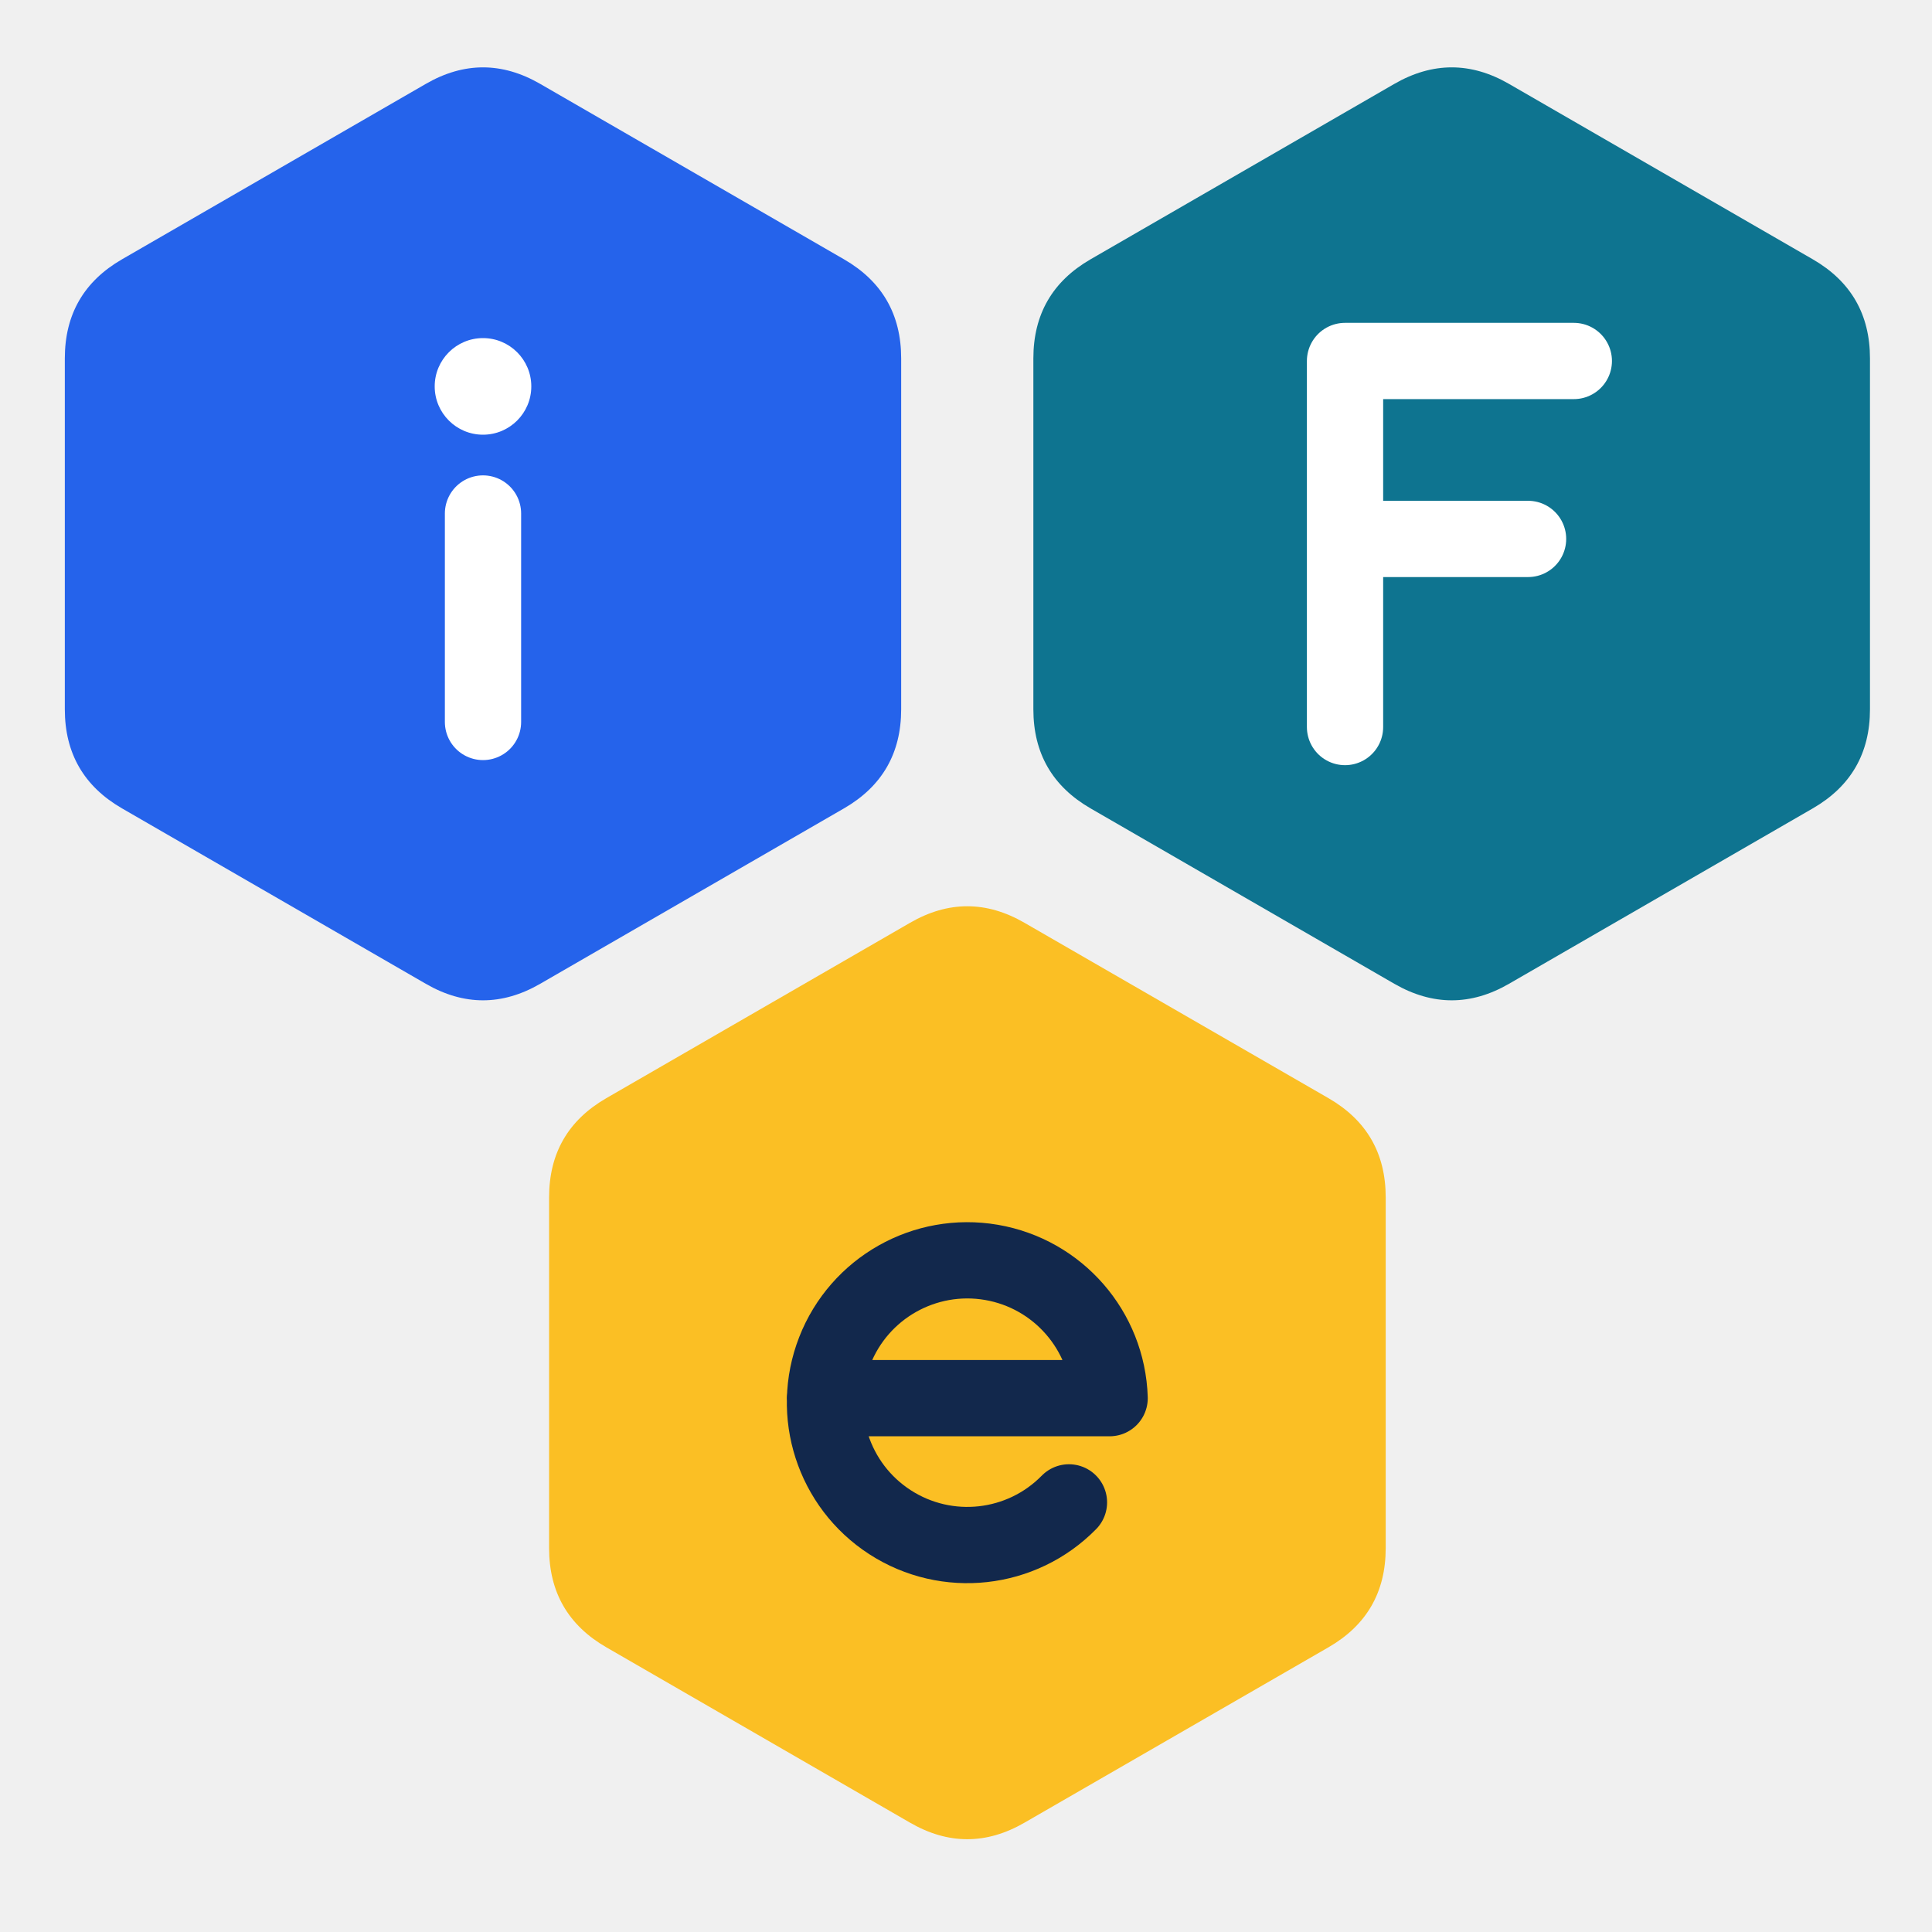
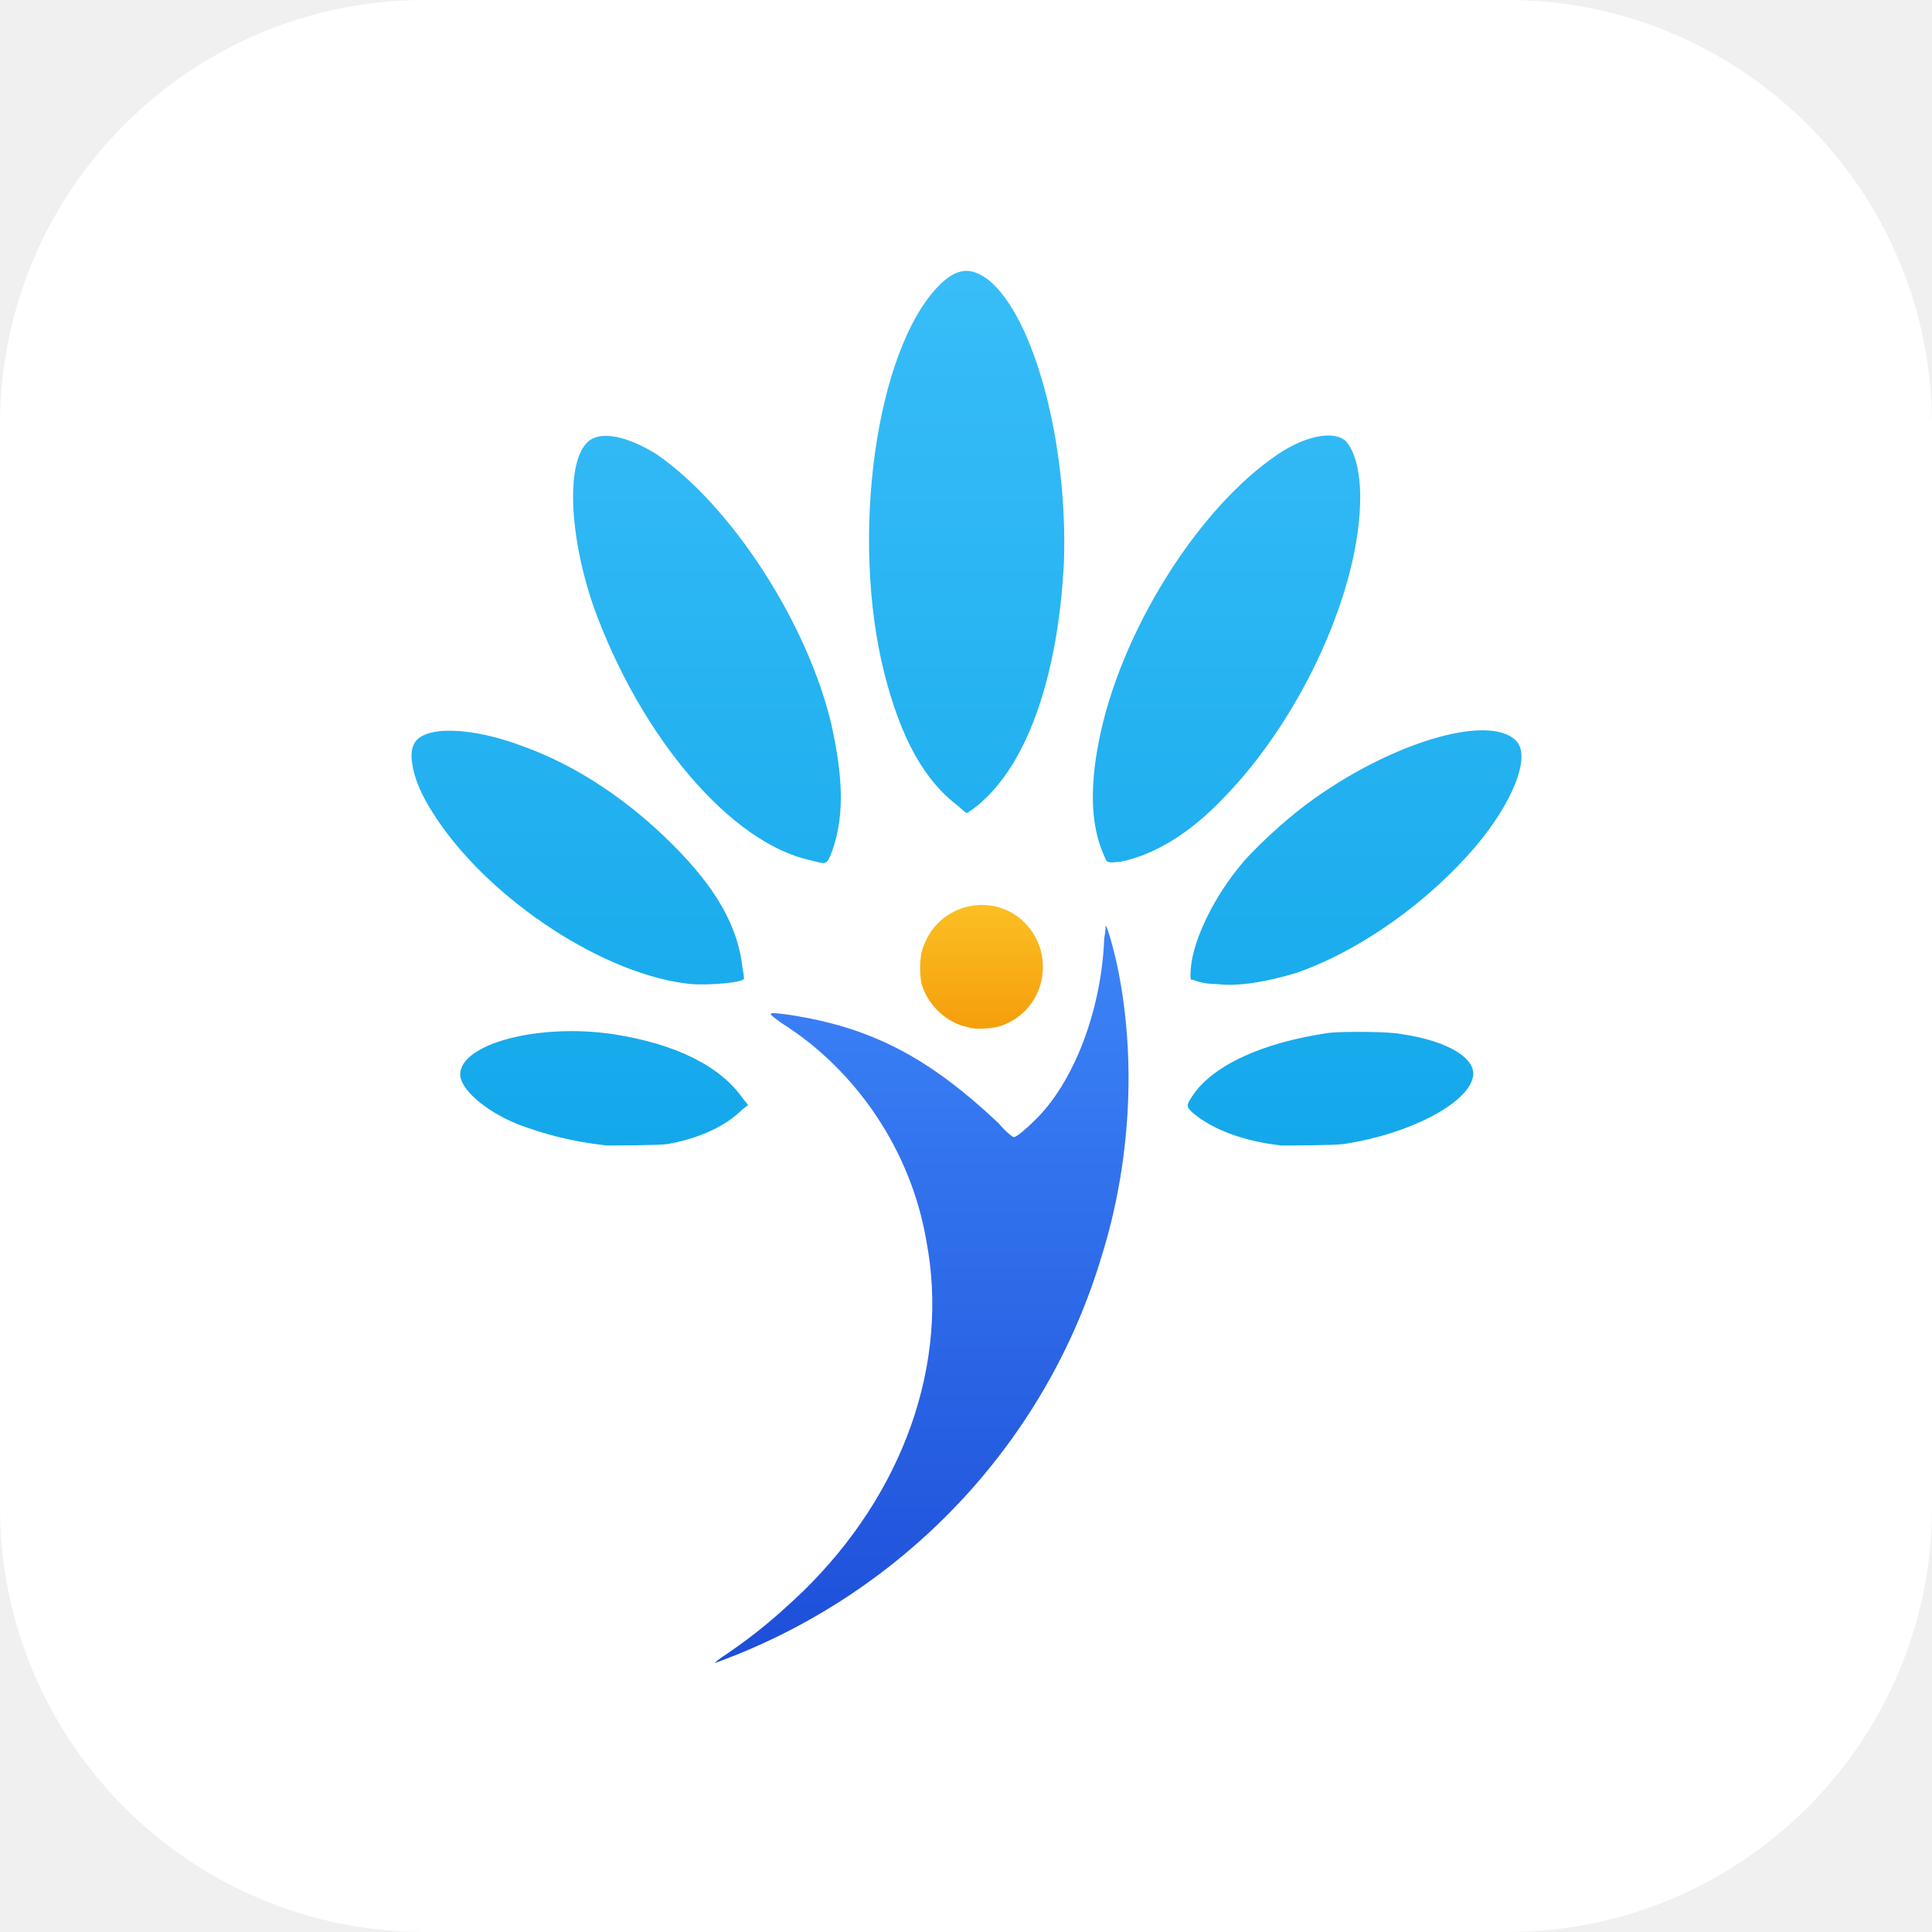
- <svg xmlns="http://www.w3.org/2000/svg" viewBox="2 1 76 76">
-   <path d="M18.75 4.30Q21.00 3.00 23.25 4.30L35.20 11.20Q37.45 12.50 37.45 15.10L37.45 28.90Q37.45 31.50 35.20 32.80L23.25 39.70Q21.00 41.00 18.75 39.70L6.80 32.80Q4.55 31.50 4.55 28.90L4.55 15.10Q4.55 12.50 6.80 11.20Z" fill="#2563eb" />
-   <g transform="translate(21.00 22.40)" fill="none" stroke="#ffffff" stroke-width="3.0" stroke-linecap="round" stroke-linejoin="round">
-     <path d="M0 -1.2V7" />
-     <circle cx="0" cy="-6.2" r="1.9" fill="#ffffff" stroke="none" />
-   </g>
-   <path d="M56.85 4.30Q59.11 3.00 61.36 4.30L73.31 11.20Q75.56 12.50 75.56 15.10L75.56 28.90Q75.56 31.50 73.31 32.80L61.36 39.70Q59.11 41.00 56.85 39.70L44.90 32.80Q42.65 31.50 42.65 28.90L42.65 15.10Q42.65 12.50 44.90 11.20Z" fill="#0e7490" />
-   <g transform="translate(59.11 22.40)" fill="none" stroke="#ffffff" stroke-width="3.0" stroke-linecap="round" stroke-linejoin="round">
-     <path d="M-4.2 7.2V-7.2H4.8M-4.2 -0.2H3" />
-   </g>
-   <path d="M37.80 37.30Q40.05 36.00 42.30 37.30L54.26 44.20Q56.51 45.50 56.51 48.10L56.51 61.90Q56.51 64.50 54.26 65.80L42.30 72.70Q40.05 74.00 37.80 72.70L25.85 65.80Q23.60 64.50 23.60 61.90L23.60 48.10Q23.60 45.50 25.85 44.20Z" fill="#fbbf24" />
-   <g transform="translate(40.05 55.40)" fill="none" stroke="#12284c" stroke-width="3.0" stroke-linecap="round" stroke-linejoin="round">
-     <path d="M-5.6 0.6H5.6A5.6 5.6 0 1 0 4 4.7" />
+ <svg xmlns="http://www.w3.org/2000/svg" viewBox="0 0 100 100">
+   <defs>
+     <linearGradient id="p" gradientUnits="userSpaceOnUse" x1="0" y1="0" x2="0" y2="72">
+       <stop stop-color="#38BDF8" />
+       <stop offset="1" stop-color="#0EA5E9" />
+     </linearGradient>
+     <linearGradient id="f" gradientUnits="userSpaceOnUse" x1="0" y1="50" x2="0" y2="100">
+       <stop stop-color="#3B82F6" />
+       <stop offset="1" stop-color="#1D4ED8" />
+     </linearGradient>
+     <linearGradient id="s" gradientUnits="userSpaceOnUse" x1="0" y1="45.6" x2="0" y2="54.5">
+       <stop stop-color="#FBBF24" />
+       <stop offset="1" stop-color="#F59E0B" />
+     </linearGradient>
+   </defs>
+   <rect width="100" height="100" rx="22" fill="#fff" />
+   <g transform="translate(21.3 14) scale(0.72)">
+     <path fill="url(#p)" d="m20.1 51.3c-6.1-.6-14.3-5.9-18.3-11.9-1.2-1.8-1.7-3.1-1.8-4.4 0-.6 .1-.8 .2-1 .7-1.3 4.1-1.2 7.8 .2 3.9 1.4 7.6 3.9 10.8 7.1 3.1 3.1 4.7 5.9 5 8.9 .1 .4 .1 .7 .1 .7 0 .3-2.6 .5-3.8 .4zm-6.1 11.6c-2.6-.3-4.4-.8-6.3-1.5-2.5-1-4.2-2.6-4.2-3.6 0-2.2 5.6-3.7 11-2.9 4.5 .7 7.7 2.3 9.3 4.6l.4 .5-.4 .3c-1.2 1.2-3.1 2.1-5.4 2.5-.7 .1-3.8 .1-4.4 .1zm14.7-20.5c-5.7-1.2-12.2-8.8-15.6-18.2-1.8-5.2-2-10.5-.4-11.9 .9-.8 2.8-.4 4.9 .9 5.4 3.7 10.9 12.2 12.6 19.5 .9 4.1 .9 6.9-.1 9.4-.3 .6-.3 .6-1.4 .3zm10.6-3.9c-2.4-1.8-4.1-4.8-5.3-9.5-2.5-9.9-.6-23.3 3.9-27.9 1.3-1.3 2.3-1.4 3.6-.4 3.3 2.7 5.7 11.8 5.4 20.3-.4 7.9-2.5 14.1-5.8 17.1-.4 .4-1.1 .9-1.2 .9 0 0-.3-.2-.6-.5zm10.5 3.6c-.9-2-1.1-4.6-.4-8.2 1.5-7.8 7.1-16.8 12.9-20.7 2.1-1.4 4.1-1.7 4.9-.9 .6 .7 1 2.1 1 4 0 6.6-4.2 15.9-9.9 21.7-2.4 2.5-4.9 4-7.3 4.5-1 .1-1 .1-1.2-.4zm12.7 20.8c-2.6-.3-4.9-1.1-6.4-2.4-.4-.4-.4-.5 0-1.1 1.4-2.2 5-3.9 9.9-4.6 1-.1 4.3-.1 5.2 .1 3.4 .5 5.4 1.8 5.1 3.1-.4 1.9-4.6 4.1-9.3 4.8-.7 .1-3.8 .1-4.5 .1zm-4.6-11.6c-.6 0-1.2-.1-1.7-.3-.2 0-.2 0-.2-.4 0-2 1.4-5.1 3.4-7.6 1-1.3 3.3-3.4 4.9-4.6 5.9-4.4 13.1-6.6 15.1-4.6 1.1 1.1-.2 4.4-2.9 7.6-3.4 4-8.3 7.5-12.9 9.1-2 .6-4.1 1-5.7 .8z" />
+     <path fill="url(#f)" d="m22.6 99.5c2.2-1.5 3.6-2.7 5.5-4.5 7.3-7.1 10.6-16.5 8.9-25.3-1.1-6.4-5-12.2-10.4-15.6-1.1-.8-1.1-.8 .5-.6 5.9 .9 10 3 15.1 7.8 .5 .6 1 1 1.1 1 .2 0 .9-.6 1.5-1.2 2.8-2.7 4.8-7.9 5-13.1 .1-.5 .1-.9 .1-.9 .1 0 .6 1.7 .9 3.2 1.3 6.5 .9 13.9-1.2 20.6-3.9 13-13.6 23.5-26.2 28.6-.8 .3-1.5 .6-1.6 .6 0 0 .3-.3 .8-.6z" />
+     <path fill="url(#s)" d="m40 54.4c-1.5-.3-2.8-1.5-3.3-3-.2-.7-.2-2.1 .1-2.8 1.1-3.1 5-4 7.3-1.7 2.3 2.4 1.4 6.3-1.7 7.4-.6 .2-1.8 .3-2.4 .1z" />
  </g>
</svg>
